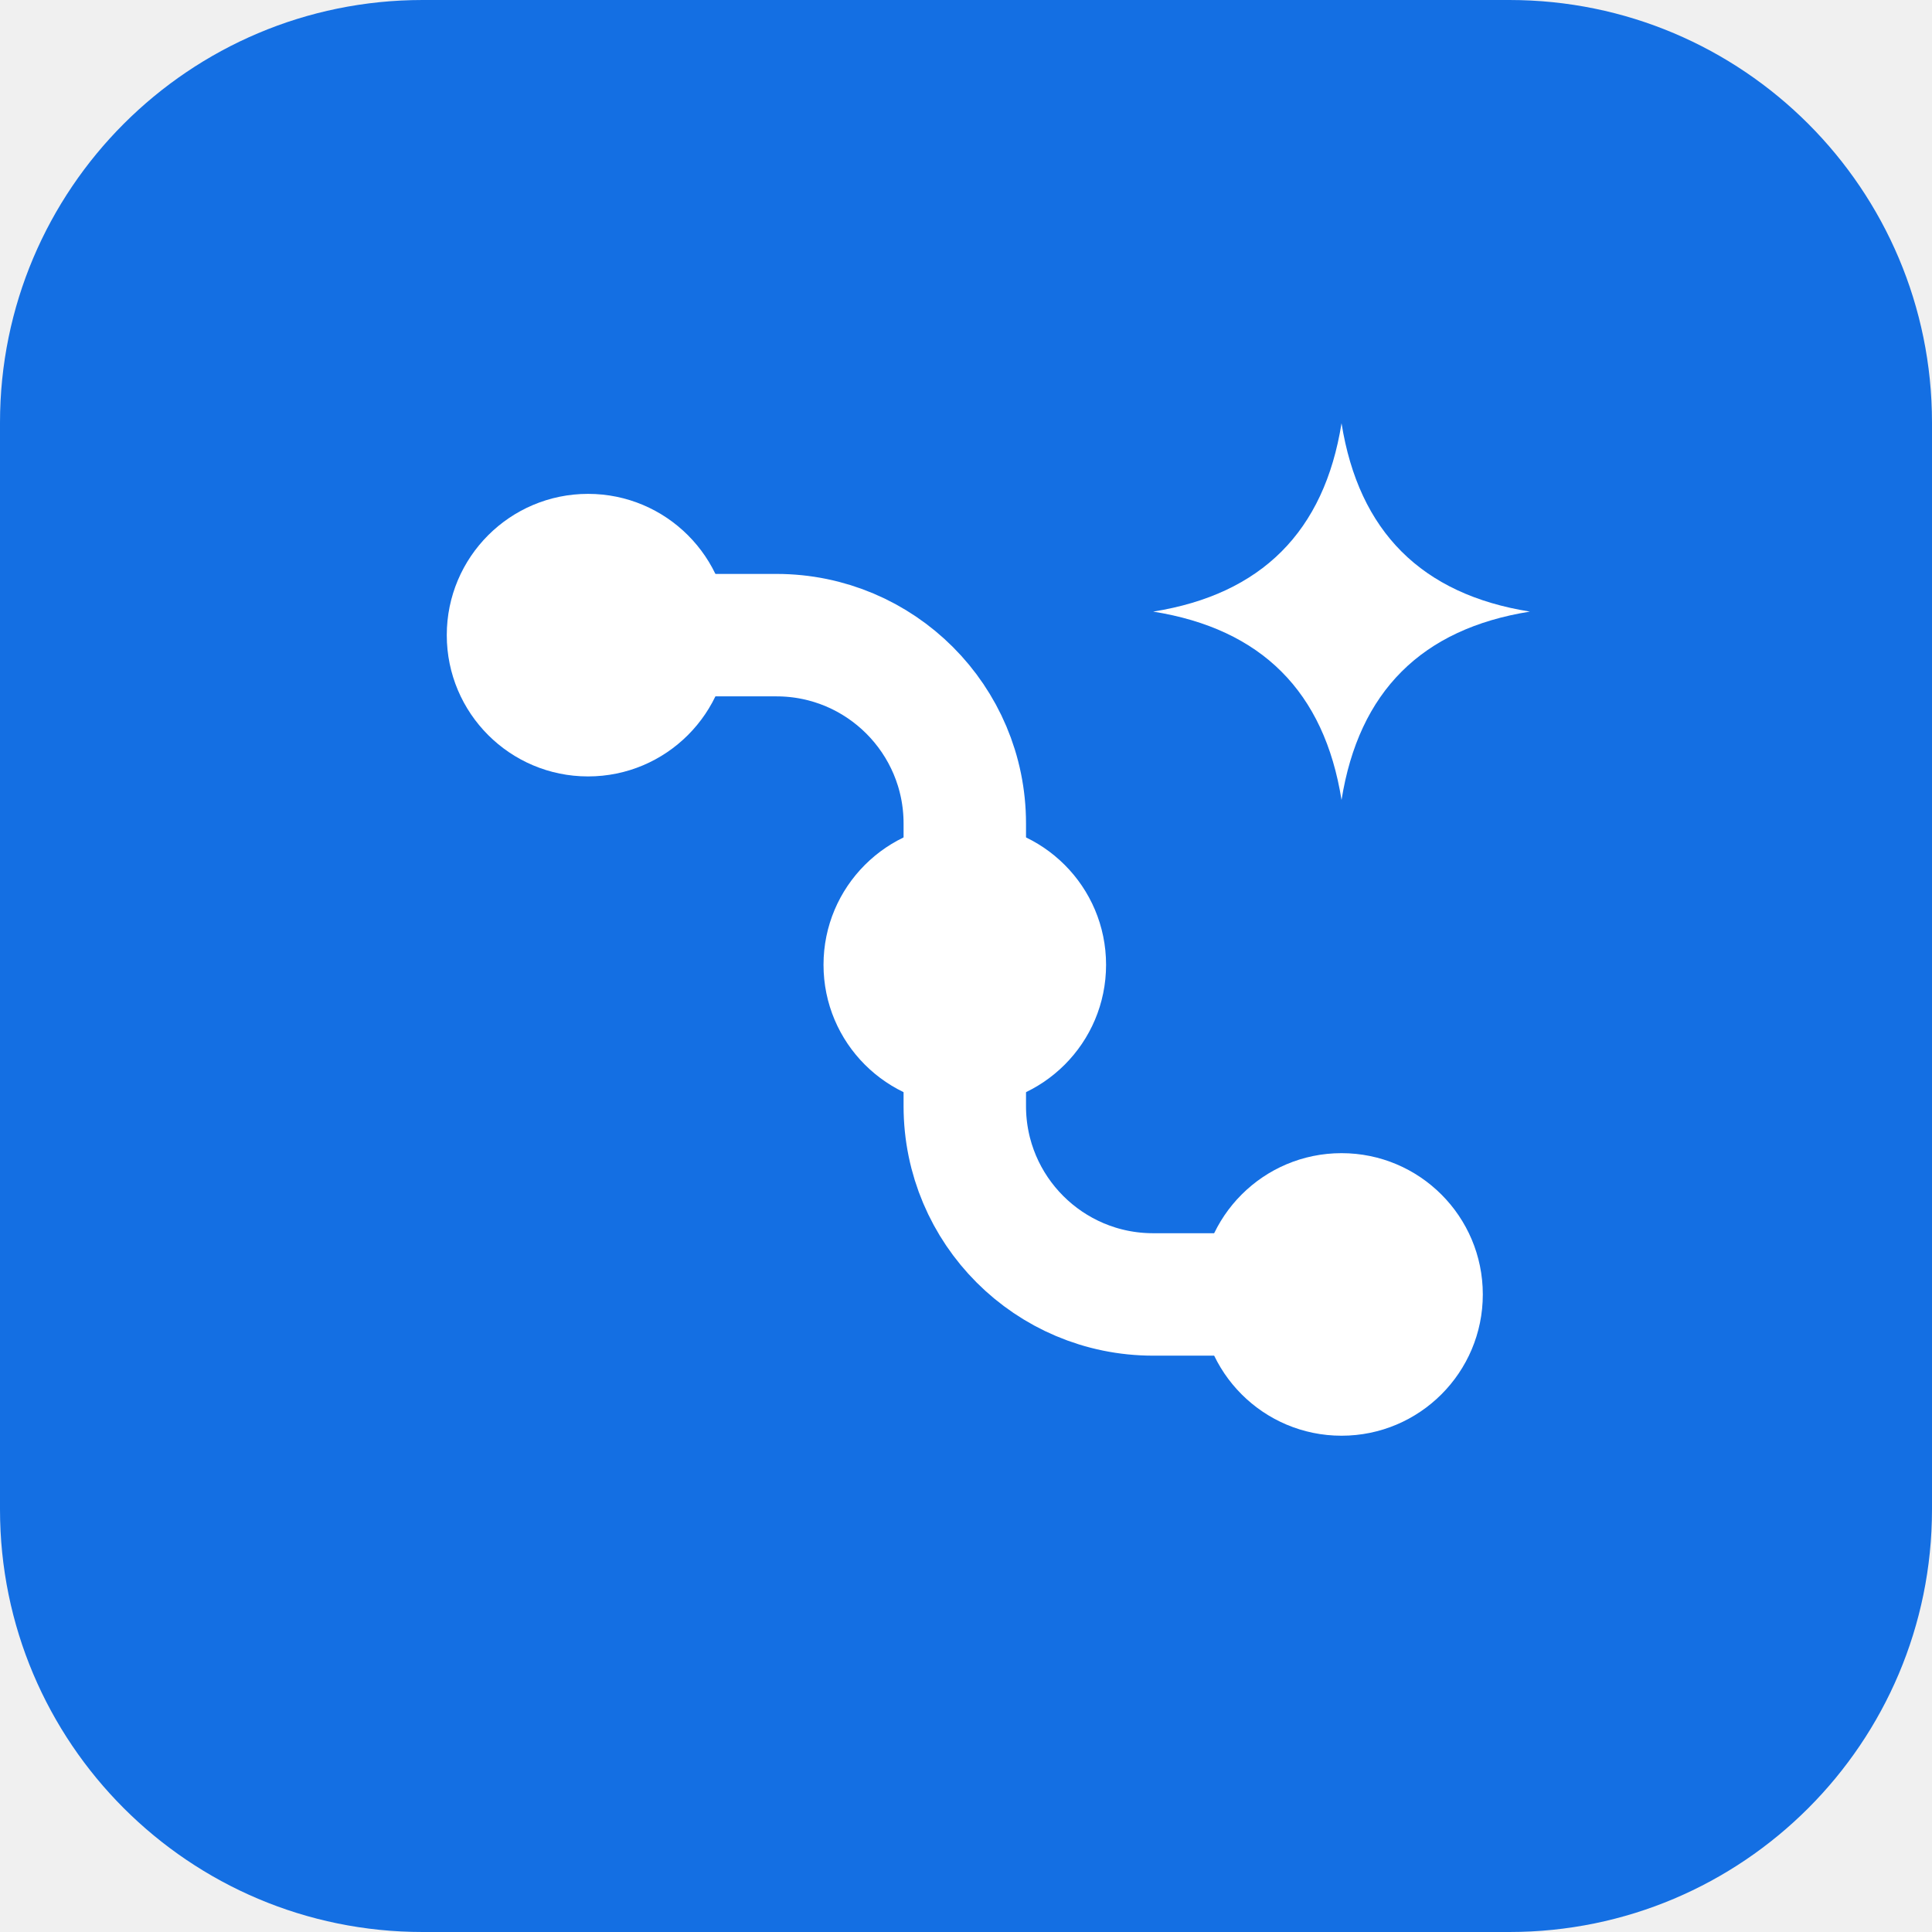
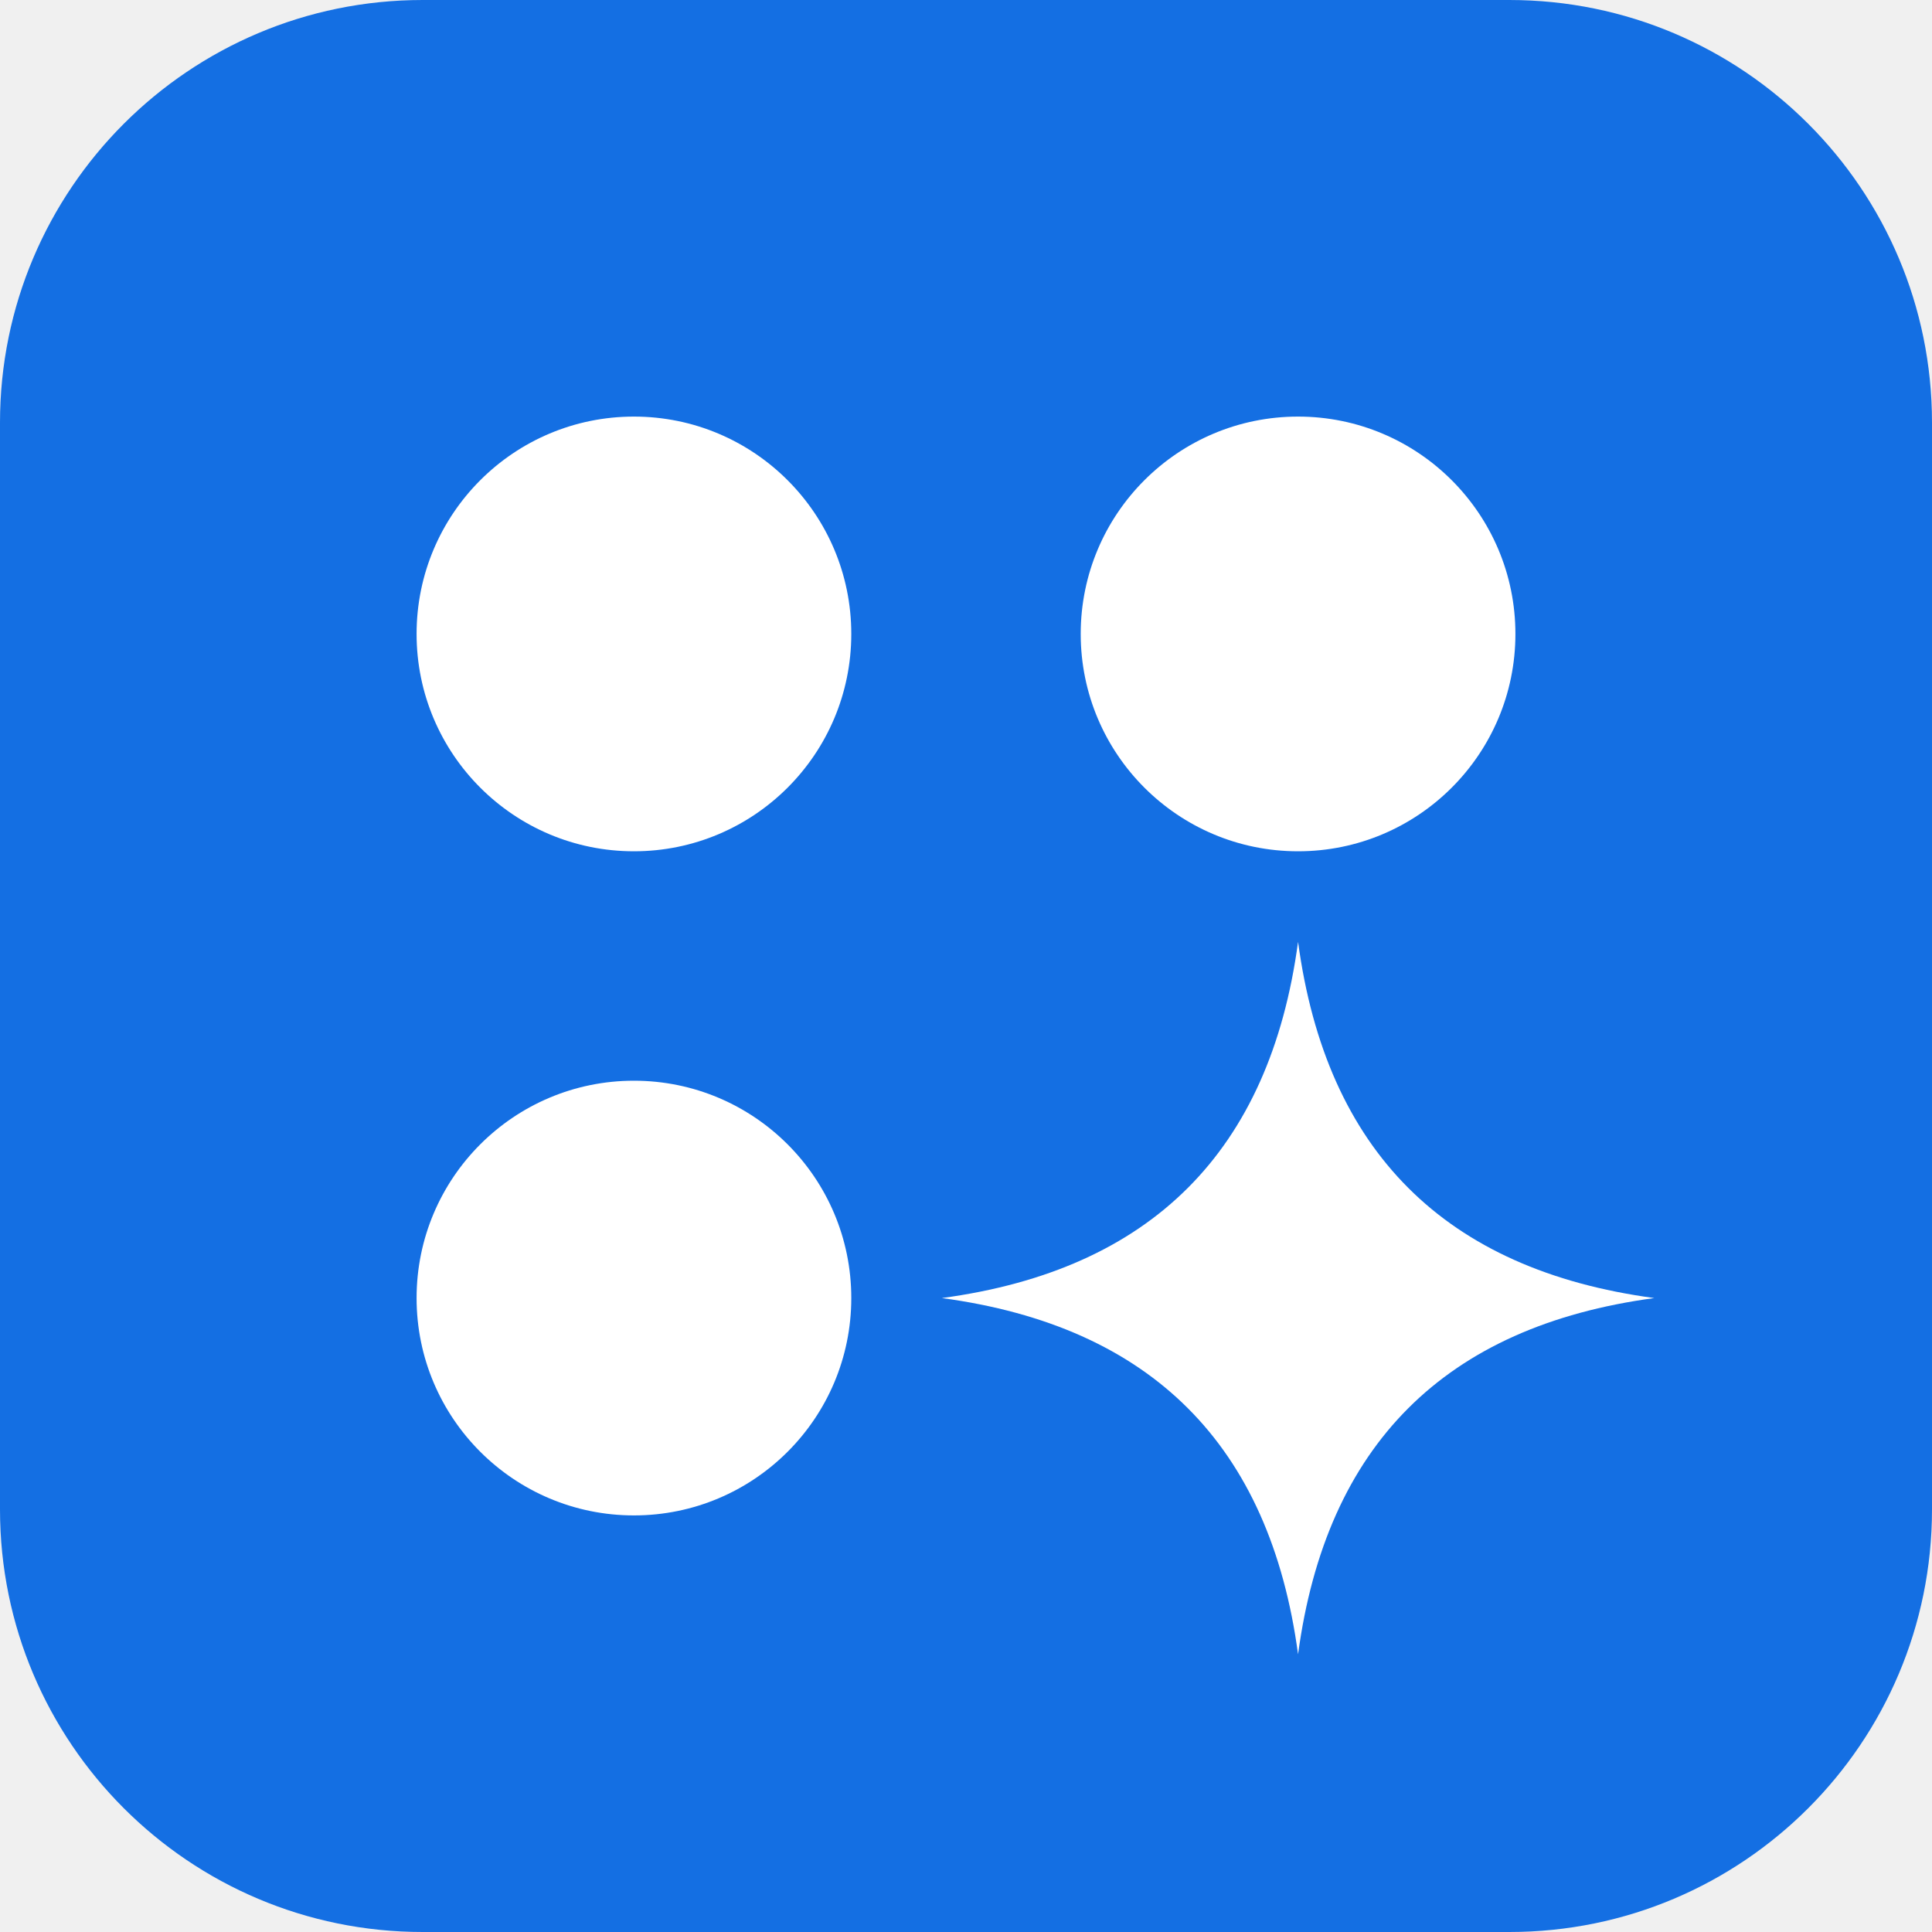
- <svg xmlns="http://www.w3.org/2000/svg" viewBox="0 0 32 32" fill="none">
+ <svg xmlns="http://www.w3.org/2000/svg" viewBox="0 0 32 32">
  <rect width="32" height="32" rx="7" fill="#146FE3" />
-   <g transform="translate(3.5 3.5) scale(0.78)" fill="#fff">
-     <path d="M8 9h4a4 4 0 0 1 4 4v6a4 4 0 0 0 4 4h4" stroke="#fff" stroke-width="2.6" stroke-linecap="round" stroke-linejoin="round" fill="none" />
-     <circle cx="8" cy="9" r="3" />
-     <circle cx="16" cy="16" r="3" />
-     <circle cx="24" cy="23" r="3" />
-     <path d="M24 4.5q.55 3.45 4 4q-3.45.55-4 4q-.55-3.45-4-4q3.45-.55 4-4z" />
+   <g fill="#fff">
+     <circle cx="10.5" cy="10.5" r="3.6" />
+     <circle cx="21.5" cy="10.5" r="3.6" />
+     <circle cx="10.5" cy="21.5" r="3.6" />
+     <path d="M21.5 15.6q.7 5.2 5.9 5.9q-5.2.7-5.9 5.9q-.7-5.2-5.9-5.9q5.2-.7 5.9-5.9z" />
  </g>
</svg>
